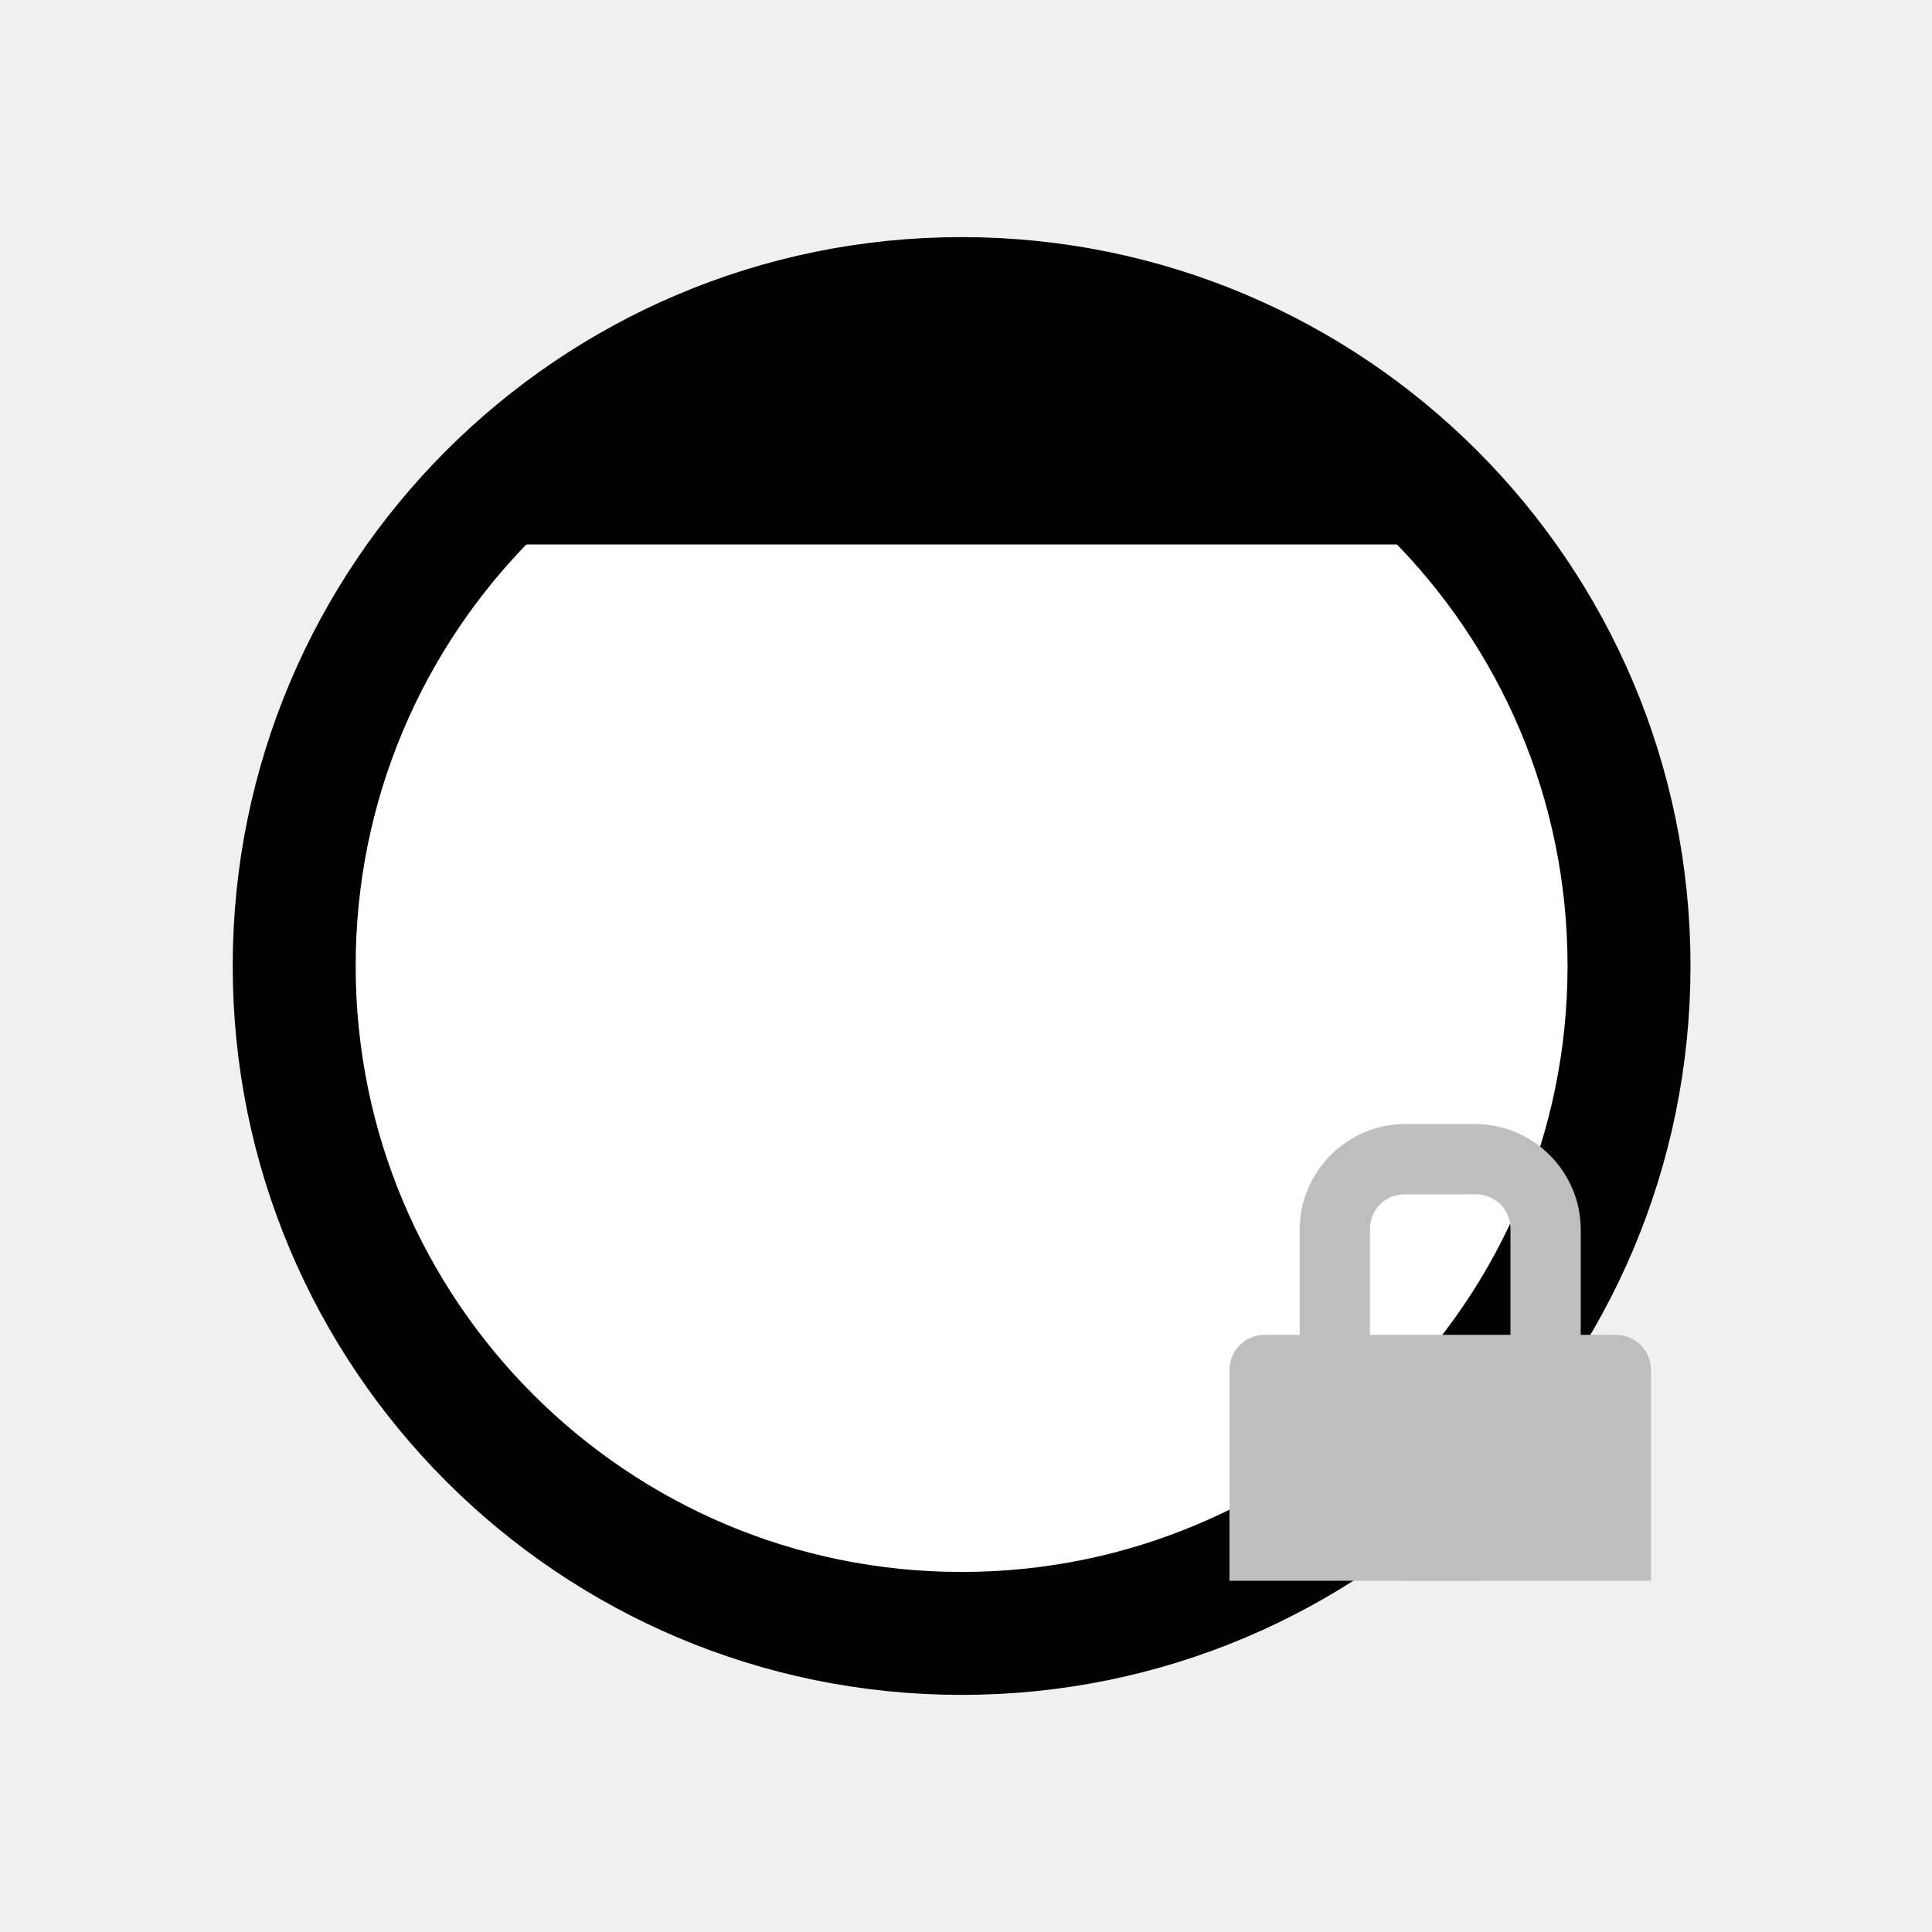
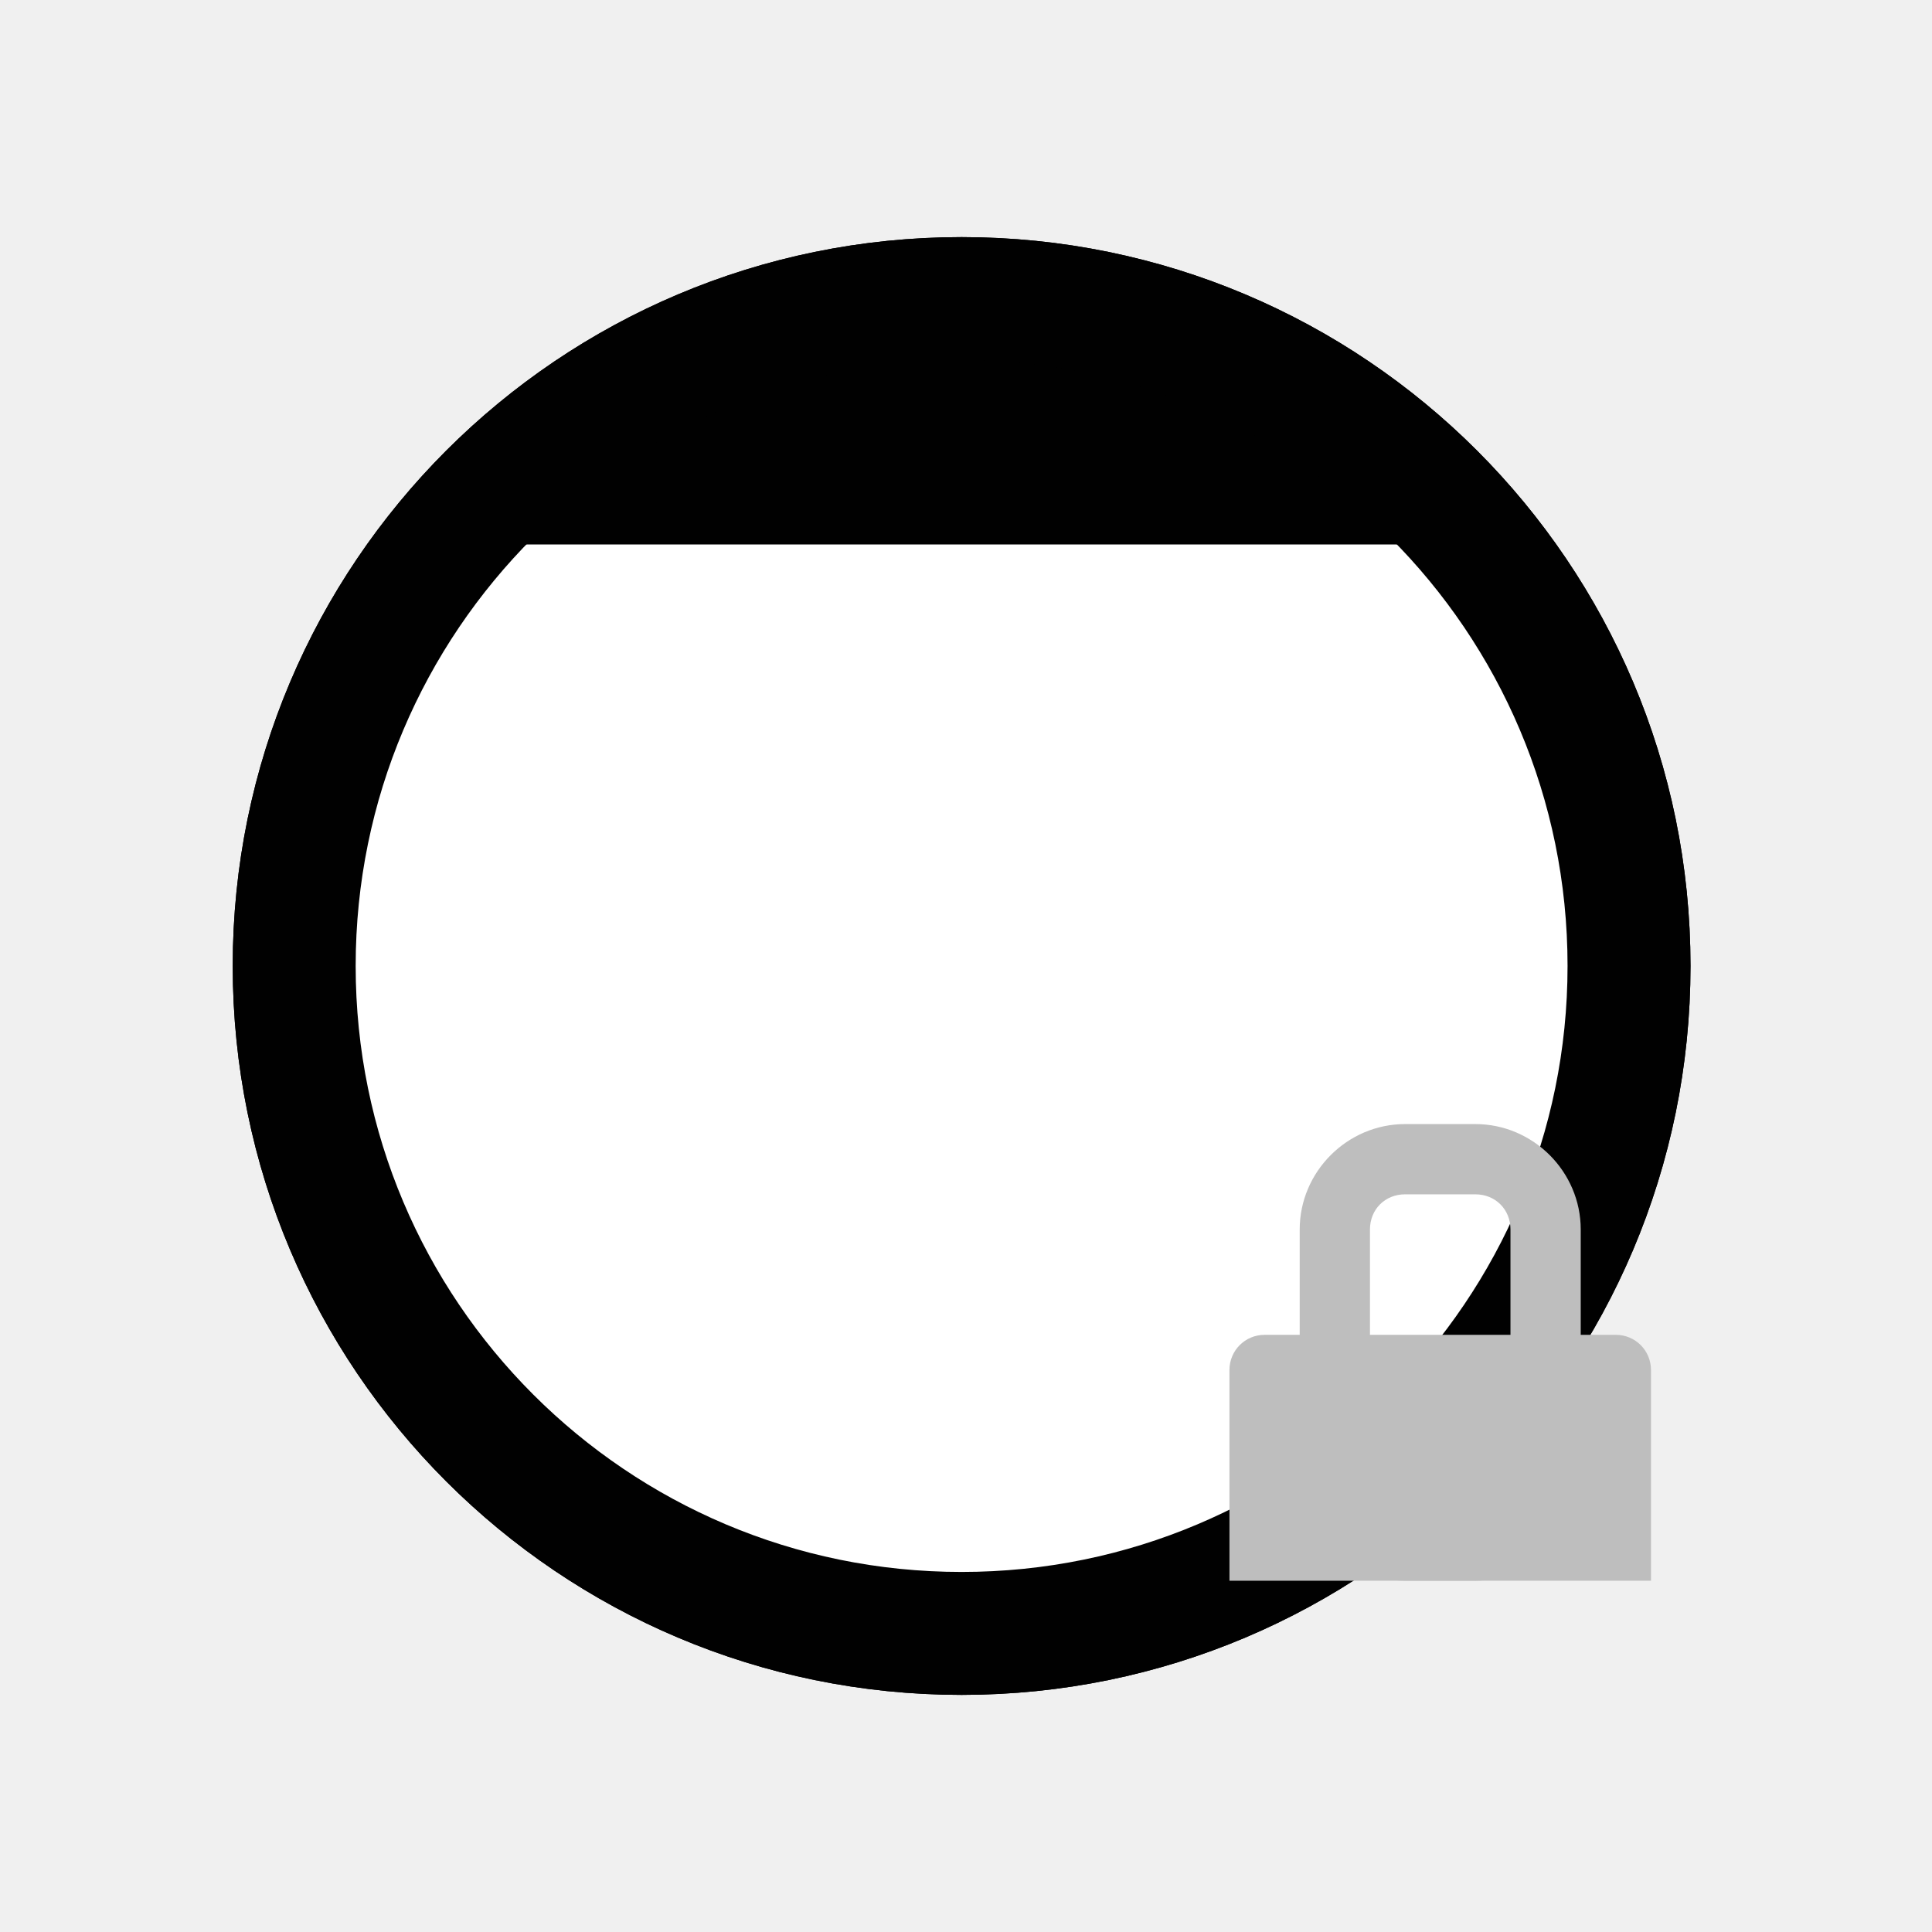
<svg xmlns="http://www.w3.org/2000/svg" xmlns:xlink="http://www.w3.org/1999/xlink" enable-background="new 0 0 55 55" height="55px" id="Layer_1" version="1.1" viewBox="0 0 55 55" width="55px" x="0px" xml:space="preserve" y="0px">
  <defs id="defs16990" />
  <g display="block" id="network-wireless-080">
-     <path d="M46.375,27.498c0,10.494-8.507,19.002-19,19.002s-19-8.508-19-19.002   c0-10.49,8.507-18.998,19-18.998S46.375,17.003,46.375,27.498z" display="inline" fill="#010101" id="path16972" />
+     <path d="M46.375,27.498c0,10.494-8.507,19.002-19,19.002s-19-8.508-19-19.002   c0-10.49,8.507-18.998,19-18.998S46.375,17.003,46.375,27.498z" display="inline" fill="#010101" stroke="#010101" stroke-linecap="round" stroke-linejoin="round" stroke-width="3.5" id="path16972" />
    <g display="inline" id="g16974">
      <g id="g16976">
        <defs id="defs16978">
          <rect height="32" id="SVGID_13_" width="40" x="7.375" y="15.5" />
        </defs>
        <clipPath id="SVGID_14_">
          <use overflow="visible" xlink:href="#SVGID_13_" id="use16982" />
        </clipPath>
        <path clip-path="url(#SVGID_14_)" d="M46.375,27.498c0,10.494-8.507,19.002-19,19.002s-19-8.508-19-19.002     c0-10.49,8.507-18.998,19-18.998S46.375,17.003,46.375,27.498z" fill="#ffffff" id="path16984" />
      </g>
    </g>
    <path d="   M46.375,27.498c0,10.494-8.507,19.002-19,19.002s-19-8.508-19-19.002c0-10.49,8.507-18.998,19-18.998S46.375,17.003,46.375,27.498z   " display="inline" fill="none" stroke="#010101" stroke-linecap="round" stroke-linejoin="round" stroke-width="3.5" id="path16986" />
  </g>
  <g id="g18251" transform="translate(33.0002,31)">
    <g style="display:inline" id="layer9" transform="translate(-361.0002,-177)">
      <g style="fill:#bebebe;fill-opacity:1" id="g4211" transform="translate(341.0002,-99)" />
      <path style="color:#bebebe;display:inline;overflow:visible;visibility:visible;fill:#bebebe;fill-opacity:1;fill-rule:nonzero;stroke:none;stroke-width:2;marker:none" id="path4215" d="m 364,184 c -0.554,0 -1,0.446 -1,1 l 0,0.531 0,5.469 12,0 0,-5.469 L 375,185 c 0,-0.554 -0.446,-1 -1,-1 l -10,0 z" />
      <path style="color:#bebebe;font-style:normal;font-variant:normal;font-weight:normal;font-stretch:normal;font-size:medium;line-height:normal;font-family:Sans;-inkscape-font-specification:Sans;text-indent:0;text-align:start;text-decoration:none;text-decoration-line:none;letter-spacing:normal;word-spacing:normal;text-transform:none;direction:ltr;block-progression:tb;writing-mode:lr-tb;baseline-shift:baseline;text-anchor:start;display:inline;overflow:visible;visibility:visible;fill:#bebebe;fill-opacity:1;stroke:none;stroke-width:2;marker:none;enable-background:accumulate" id="rect4217" d="m 368,178 c -1.645,0 -3,1.355 -3,3 l 0,7 c 0,1.645 1.355,3 3,3 l 2,0 c 1.645,0 3,-1.355 3,-3 l 0,-7 c 0,-1.645 -1.355,-3 -3,-3 l -2,0 z m 0,2 2,0 c 0.571,0 1,0.429 1,1 l 0,7 c 0,0.571 -0.429,1 -1,1 l -2,0 c -0.571,0 -1,-0.429 -1,-1 l 0,-7 c 0,-0.571 0.429,-1 1,-1 z" />
    </g>
    <g id="layer10" transform="translate(-361.0002,-177)" />
    <g id="layer11" transform="translate(-361.0002,-177)" />
    <g id="layer12" transform="translate(-361.0002,-177)" />
    <g id="layer13" transform="translate(-361.0002,-177)" />
    <g id="layer14" transform="translate(-361.0002,-177)" />
    <g style="display:inline" id="layer15" transform="translate(-361.0002,-177)" />
    <g style="display:inline" id="g4953" transform="translate(-361.0002,-177)" />
  </g>
</svg>
